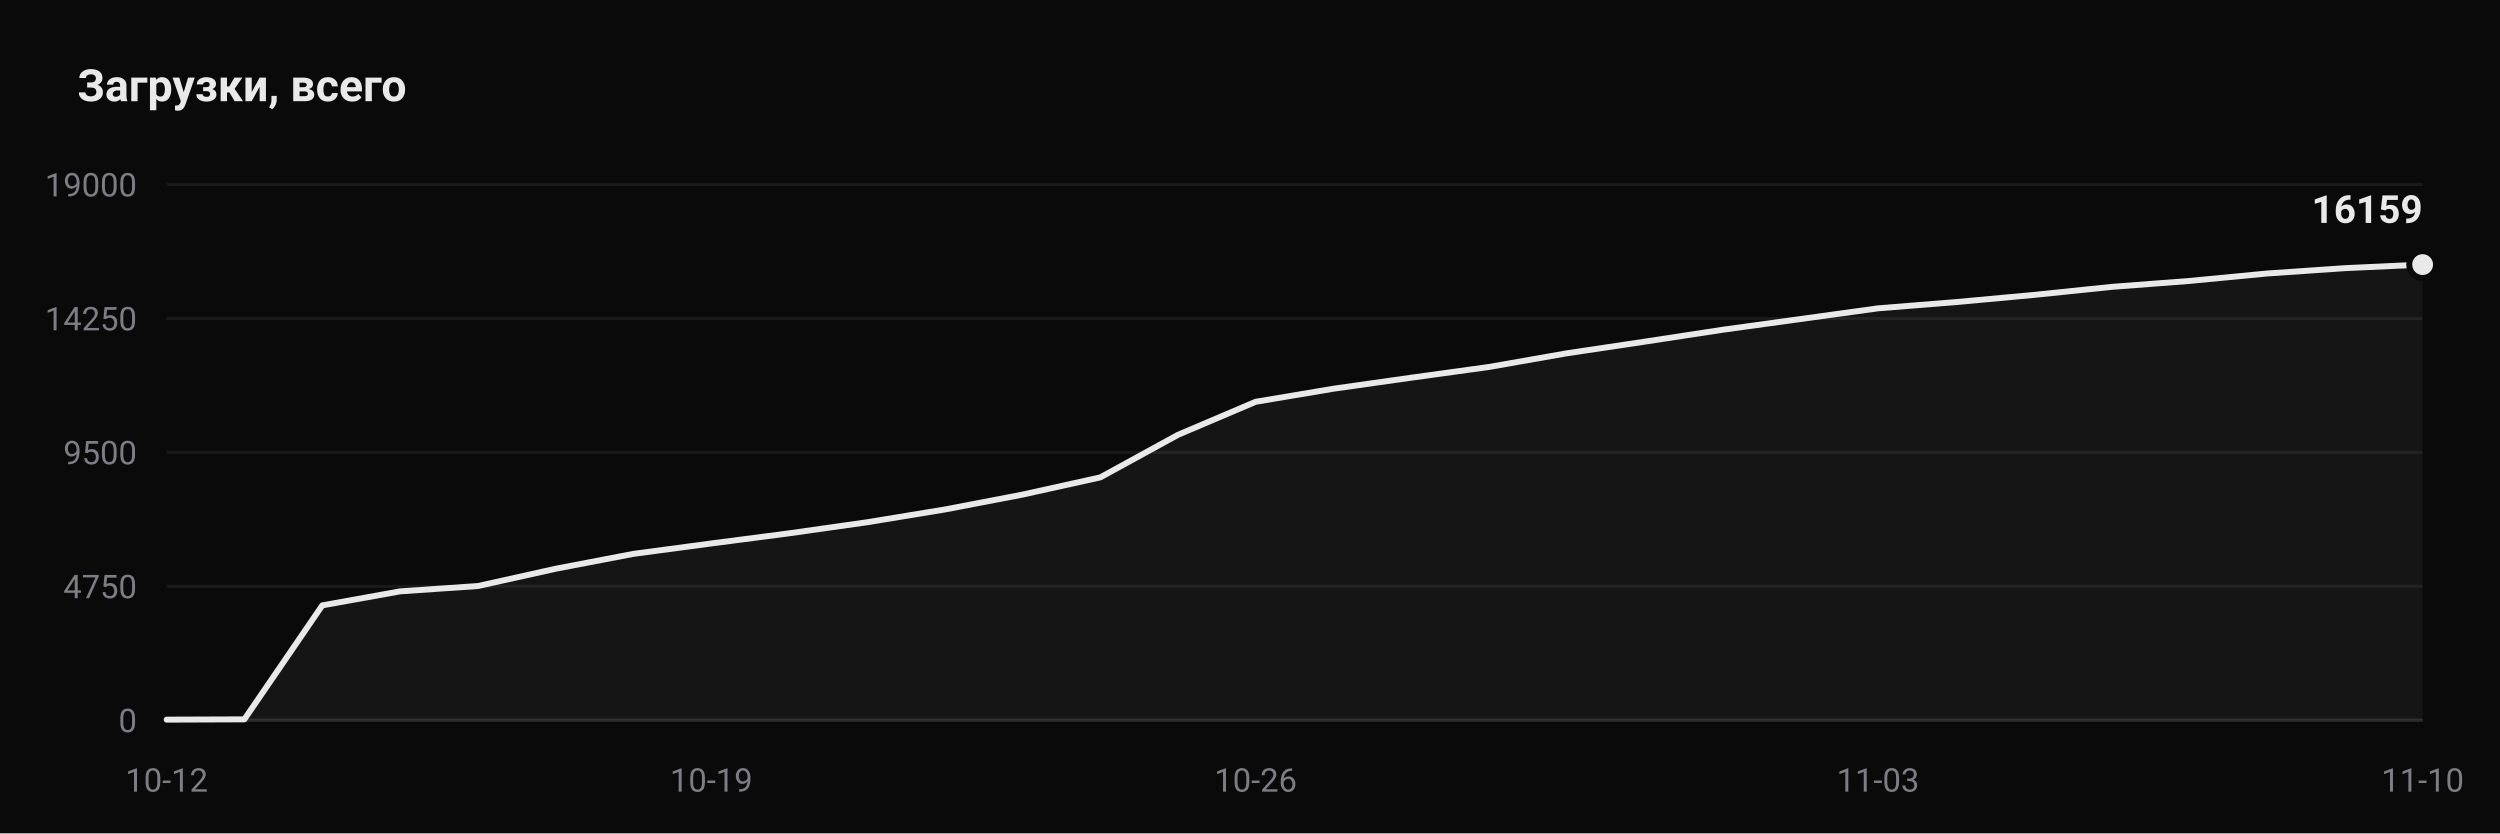
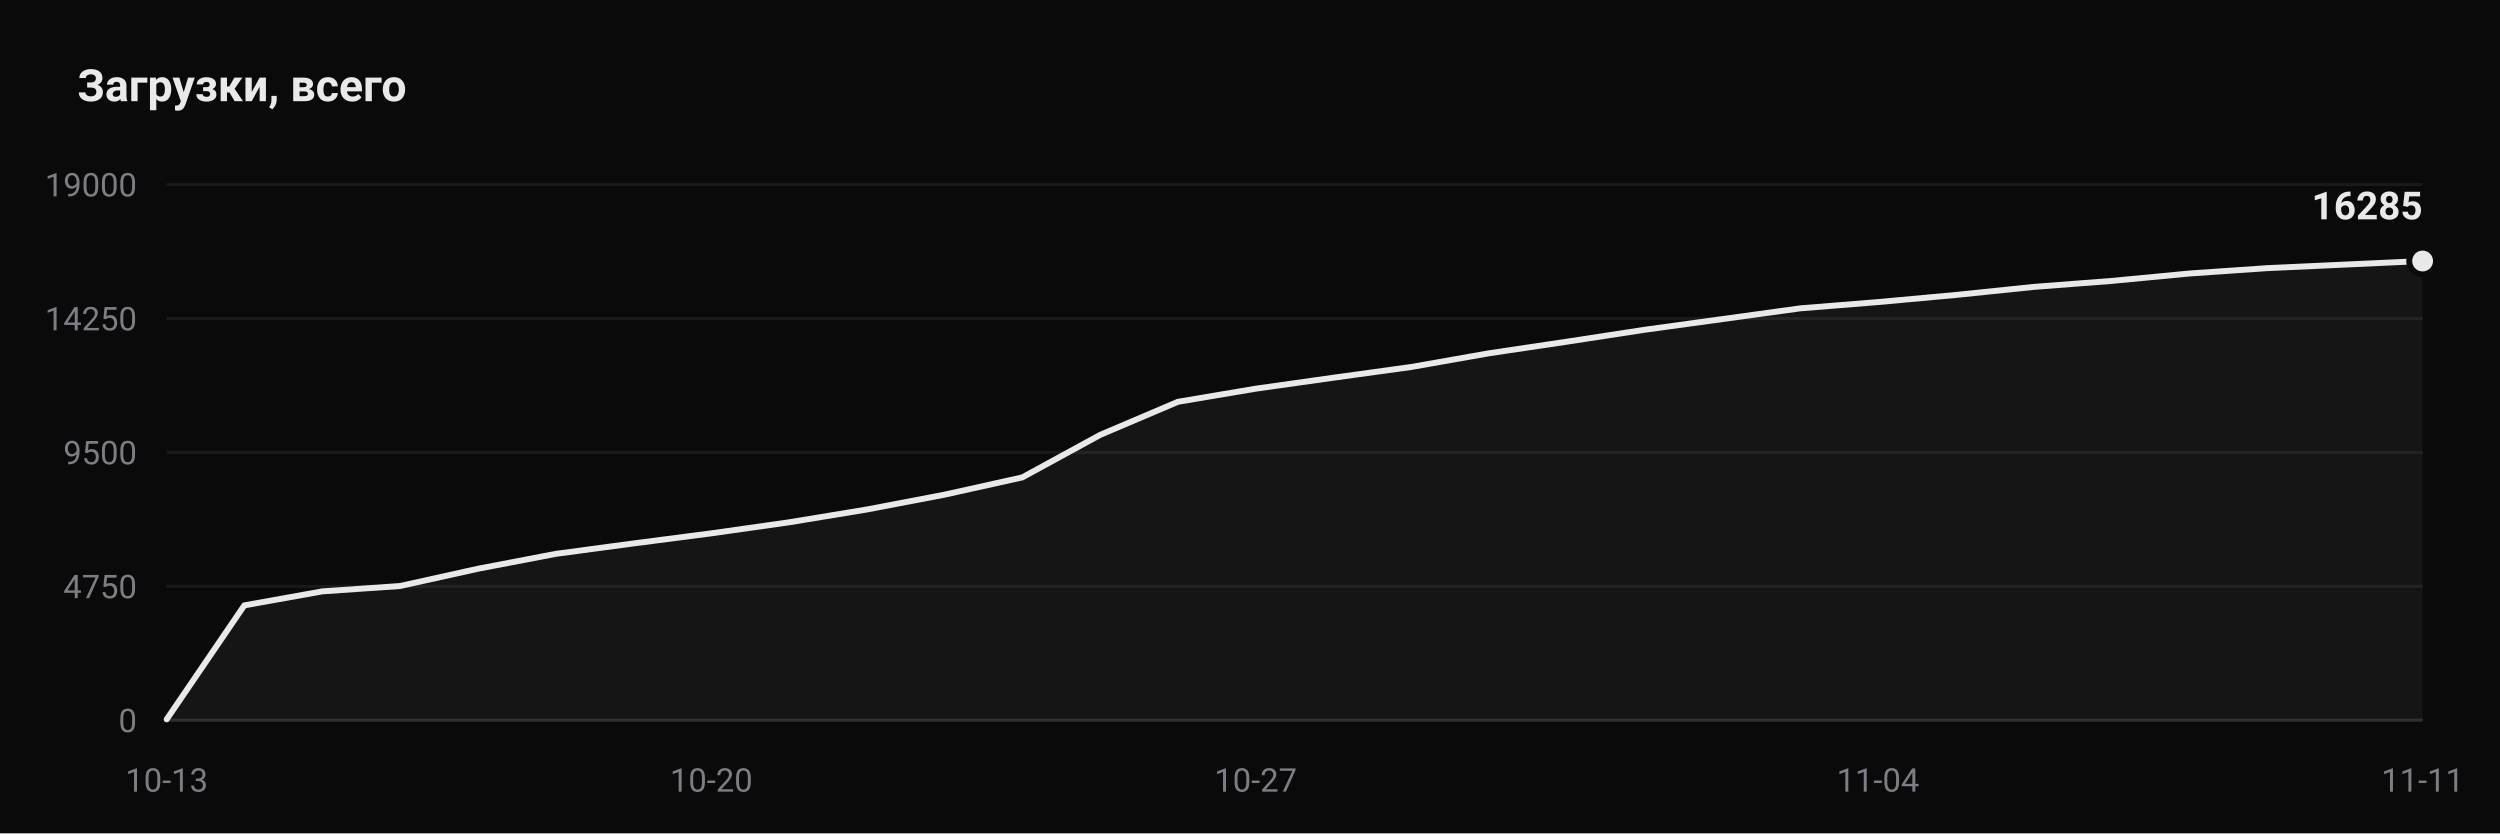
- <svg xmlns="http://www.w3.org/2000/svg" viewBox="0 0 840 280" width="840" height="280" role="img" aria-label="Downloads: 16159">
+ <svg xmlns="http://www.w3.org/2000/svg" viewBox="0 0 840 280" width="840" height="280" role="img" aria-label="Downloads: 16285">
  <rect width="840" height="280" fill="#0a0a0a" />
  <text x="26" y="34" font-family="ui-sans-serif, -apple-system, Segoe UI, Roboto, Helvetica, Arial, sans-serif" font-size="15" font-weight="600" fill="#e9e9ea">Загрузки, всего</text>
  <line x1="56" y1="242.0" x2="814" y2="242.0" stroke="#1a1a1c" stroke-width="1" />
  <text x="46" y="246.0" text-anchor="end" font-family="ui-sans-serif, -apple-system, Segoe UI, Roboto, Helvetica, Arial, sans-serif" font-size="11" fill="#7d7d85">0</text>
  <line x1="56" y1="197.0" x2="814" y2="197.0" stroke="#1a1a1c" stroke-width="1" />
  <text x="46" y="201.0" text-anchor="end" font-family="ui-sans-serif, -apple-system, Segoe UI, Roboto, Helvetica, Arial, sans-serif" font-size="11" fill="#7d7d85">4750</text>
  <line x1="56" y1="152.0" x2="814" y2="152.0" stroke="#1a1a1c" stroke-width="1" />
  <text x="46" y="156.0" text-anchor="end" font-family="ui-sans-serif, -apple-system, Segoe UI, Roboto, Helvetica, Arial, sans-serif" font-size="11" fill="#7d7d85">9500</text>
  <line x1="56" y1="107.0" x2="814" y2="107.0" stroke="#1a1a1c" stroke-width="1" />
  <text x="46" y="111.0" text-anchor="end" font-family="ui-sans-serif, -apple-system, Segoe UI, Roboto, Helvetica, Arial, sans-serif" font-size="11" fill="#7d7d85">14250</text>
  <line x1="56" y1="62.0" x2="814" y2="62.0" stroke="#1a1a1c" stroke-width="1" />
  <text x="46" y="66.0" text-anchor="end" font-family="ui-sans-serif, -apple-system, Segoe UI, Roboto, Helvetica, Arial, sans-serif" font-size="11" fill="#7d7d85">19000</text>
  <line x1="56" y1="242.0" x2="814" y2="242.0" stroke="#2a2a2d" stroke-width="1" />
-   <path d="M 56.0 242.0 L 56.0 241.8 L 82.1 241.7 L 108.3 203.4 L 134.4 198.7 L 160.6 196.9 L 186.7 191.1 L 212.8 186.1 L 239.0 182.6 L 265.1 179.2 L 291.2 175.5 L 317.4 171.2 L 343.5 166.2 L 369.7 160.4 L 395.8 146.1 L 421.9 135.0 L 448.1 130.6 L 474.2 126.9 L 500.3 123.3 L 526.5 118.7 L 552.6 114.8 L 578.8 110.8 L 604.9 107.2 L 631.0 103.6 L 657.2 101.5 L 683.3 99.1 L 709.4 96.4 L 735.6 94.4 L 761.7 91.9 L 787.9 90.1 L 814.0 88.9 L 814.0 242.0 Z" fill="#e9e9ea" fill-opacity="0.05" />
-   <polyline points="56.0,241.8 82.1,241.7 108.3,203.4 134.4,198.7 160.6,196.9 186.7,191.1 212.8,186.1 239.0,182.6 265.1,179.2 291.2,175.5 317.4,171.2 343.5,166.2 369.7,160.4 395.8,146.1 421.9,135.0 448.1,130.6 474.2,126.9 500.3,123.3 526.5,118.7 552.6,114.8 578.8,110.8 604.9,107.2 631.0,103.6 657.2,101.5 683.3,99.1 709.4,96.4 735.6,94.4 761.7,91.9 787.9,90.1 814.0,88.9" fill="none" stroke="#e9e9ea" stroke-width="2" stroke-linejoin="round" stroke-linecap="round" />
-   <circle cx="814.0" cy="88.9" r="4.5" fill="#e9e9ea" stroke="#0a0a0a" stroke-width="2" />
-   <text x="814.0" y="74.9" text-anchor="end" font-family="ui-sans-serif, -apple-system, Segoe UI, Roboto, Helvetica, Arial, sans-serif" font-size="13" font-weight="600" fill="#e9e9ea">16159</text>
-   <text x="56.0" y="266" text-anchor="middle" font-family="ui-sans-serif, -apple-system, Segoe UI, Roboto, Helvetica, Arial, sans-serif" font-size="11" fill="#7d7d85">10-12</text>
-   <text x="239.0" y="266" text-anchor="middle" font-family="ui-sans-serif, -apple-system, Segoe UI, Roboto, Helvetica, Arial, sans-serif" font-size="11" fill="#7d7d85">10-19</text>
-   <text x="421.9" y="266" text-anchor="middle" font-family="ui-sans-serif, -apple-system, Segoe UI, Roboto, Helvetica, Arial, sans-serif" font-size="11" fill="#7d7d85">10-26</text>
-   <text x="631.0" y="266" text-anchor="middle" font-family="ui-sans-serif, -apple-system, Segoe UI, Roboto, Helvetica, Arial, sans-serif" font-size="11" fill="#7d7d85">11-03</text>
-   <text x="814.0" y="266" text-anchor="middle" font-family="ui-sans-serif, -apple-system, Segoe UI, Roboto, Helvetica, Arial, sans-serif" font-size="11" fill="#7d7d85">11-10</text>
+   <path d="M 56.0 242.0 L 56.0 241.7 L 82.1 203.4 L 108.3 198.7 L 134.4 196.9 L 160.6 191.1 L 186.7 186.1 L 212.8 182.6 L 239.0 179.2 L 265.1 175.5 L 291.2 171.2 L 317.4 166.2 L 343.5 160.4 L 369.7 146.1 L 395.8 135.0 L 421.9 130.6 L 448.1 126.9 L 474.2 123.3 L 500.3 118.7 L 526.5 114.8 L 552.6 110.8 L 578.8 107.2 L 604.9 103.6 L 631.0 101.5 L 657.2 99.1 L 683.3 96.4 L 709.4 94.4 L 735.6 91.9 L 761.7 90.1 L 787.9 88.9 L 814.0 87.7 L 814.0 242.0 Z" fill="#e9e9ea" fill-opacity="0.05" />
+   <polyline points="56.0,241.7 82.1,203.4 108.3,198.7 134.4,196.9 160.6,191.1 186.7,186.1 212.8,182.6 239.0,179.2 265.1,175.5 291.2,171.2 317.4,166.2 343.5,160.4 369.7,146.1 395.8,135.0 421.9,130.6 448.1,126.9 474.2,123.3 500.3,118.7 526.5,114.8 552.6,110.8 578.8,107.2 604.9,103.6 631.0,101.5 657.2,99.1 683.3,96.4 709.4,94.4 735.6,91.9 761.7,90.1 787.9,88.9 814.0,87.7" fill="none" stroke="#e9e9ea" stroke-width="2" stroke-linejoin="round" stroke-linecap="round" />
+   <circle cx="814.0" cy="87.7" r="4.5" fill="#e9e9ea" stroke="#0a0a0a" stroke-width="2" />
+   <text x="814.0" y="73.7" text-anchor="end" font-family="ui-sans-serif, -apple-system, Segoe UI, Roboto, Helvetica, Arial, sans-serif" font-size="13" font-weight="600" fill="#e9e9ea">16285</text>
+   <text x="56.0" y="266" text-anchor="middle" font-family="ui-sans-serif, -apple-system, Segoe UI, Roboto, Helvetica, Arial, sans-serif" font-size="11" fill="#7d7d85">10-13</text>
+   <text x="239.0" y="266" text-anchor="middle" font-family="ui-sans-serif, -apple-system, Segoe UI, Roboto, Helvetica, Arial, sans-serif" font-size="11" fill="#7d7d85">10-20</text>
+   <text x="421.9" y="266" text-anchor="middle" font-family="ui-sans-serif, -apple-system, Segoe UI, Roboto, Helvetica, Arial, sans-serif" font-size="11" fill="#7d7d85">10-27</text>
+   <text x="631.0" y="266" text-anchor="middle" font-family="ui-sans-serif, -apple-system, Segoe UI, Roboto, Helvetica, Arial, sans-serif" font-size="11" fill="#7d7d85">11-04</text>
+   <text x="814.0" y="266" text-anchor="middle" font-family="ui-sans-serif, -apple-system, Segoe UI, Roboto, Helvetica, Arial, sans-serif" font-size="11" fill="#7d7d85">11-11</text>
</svg>
